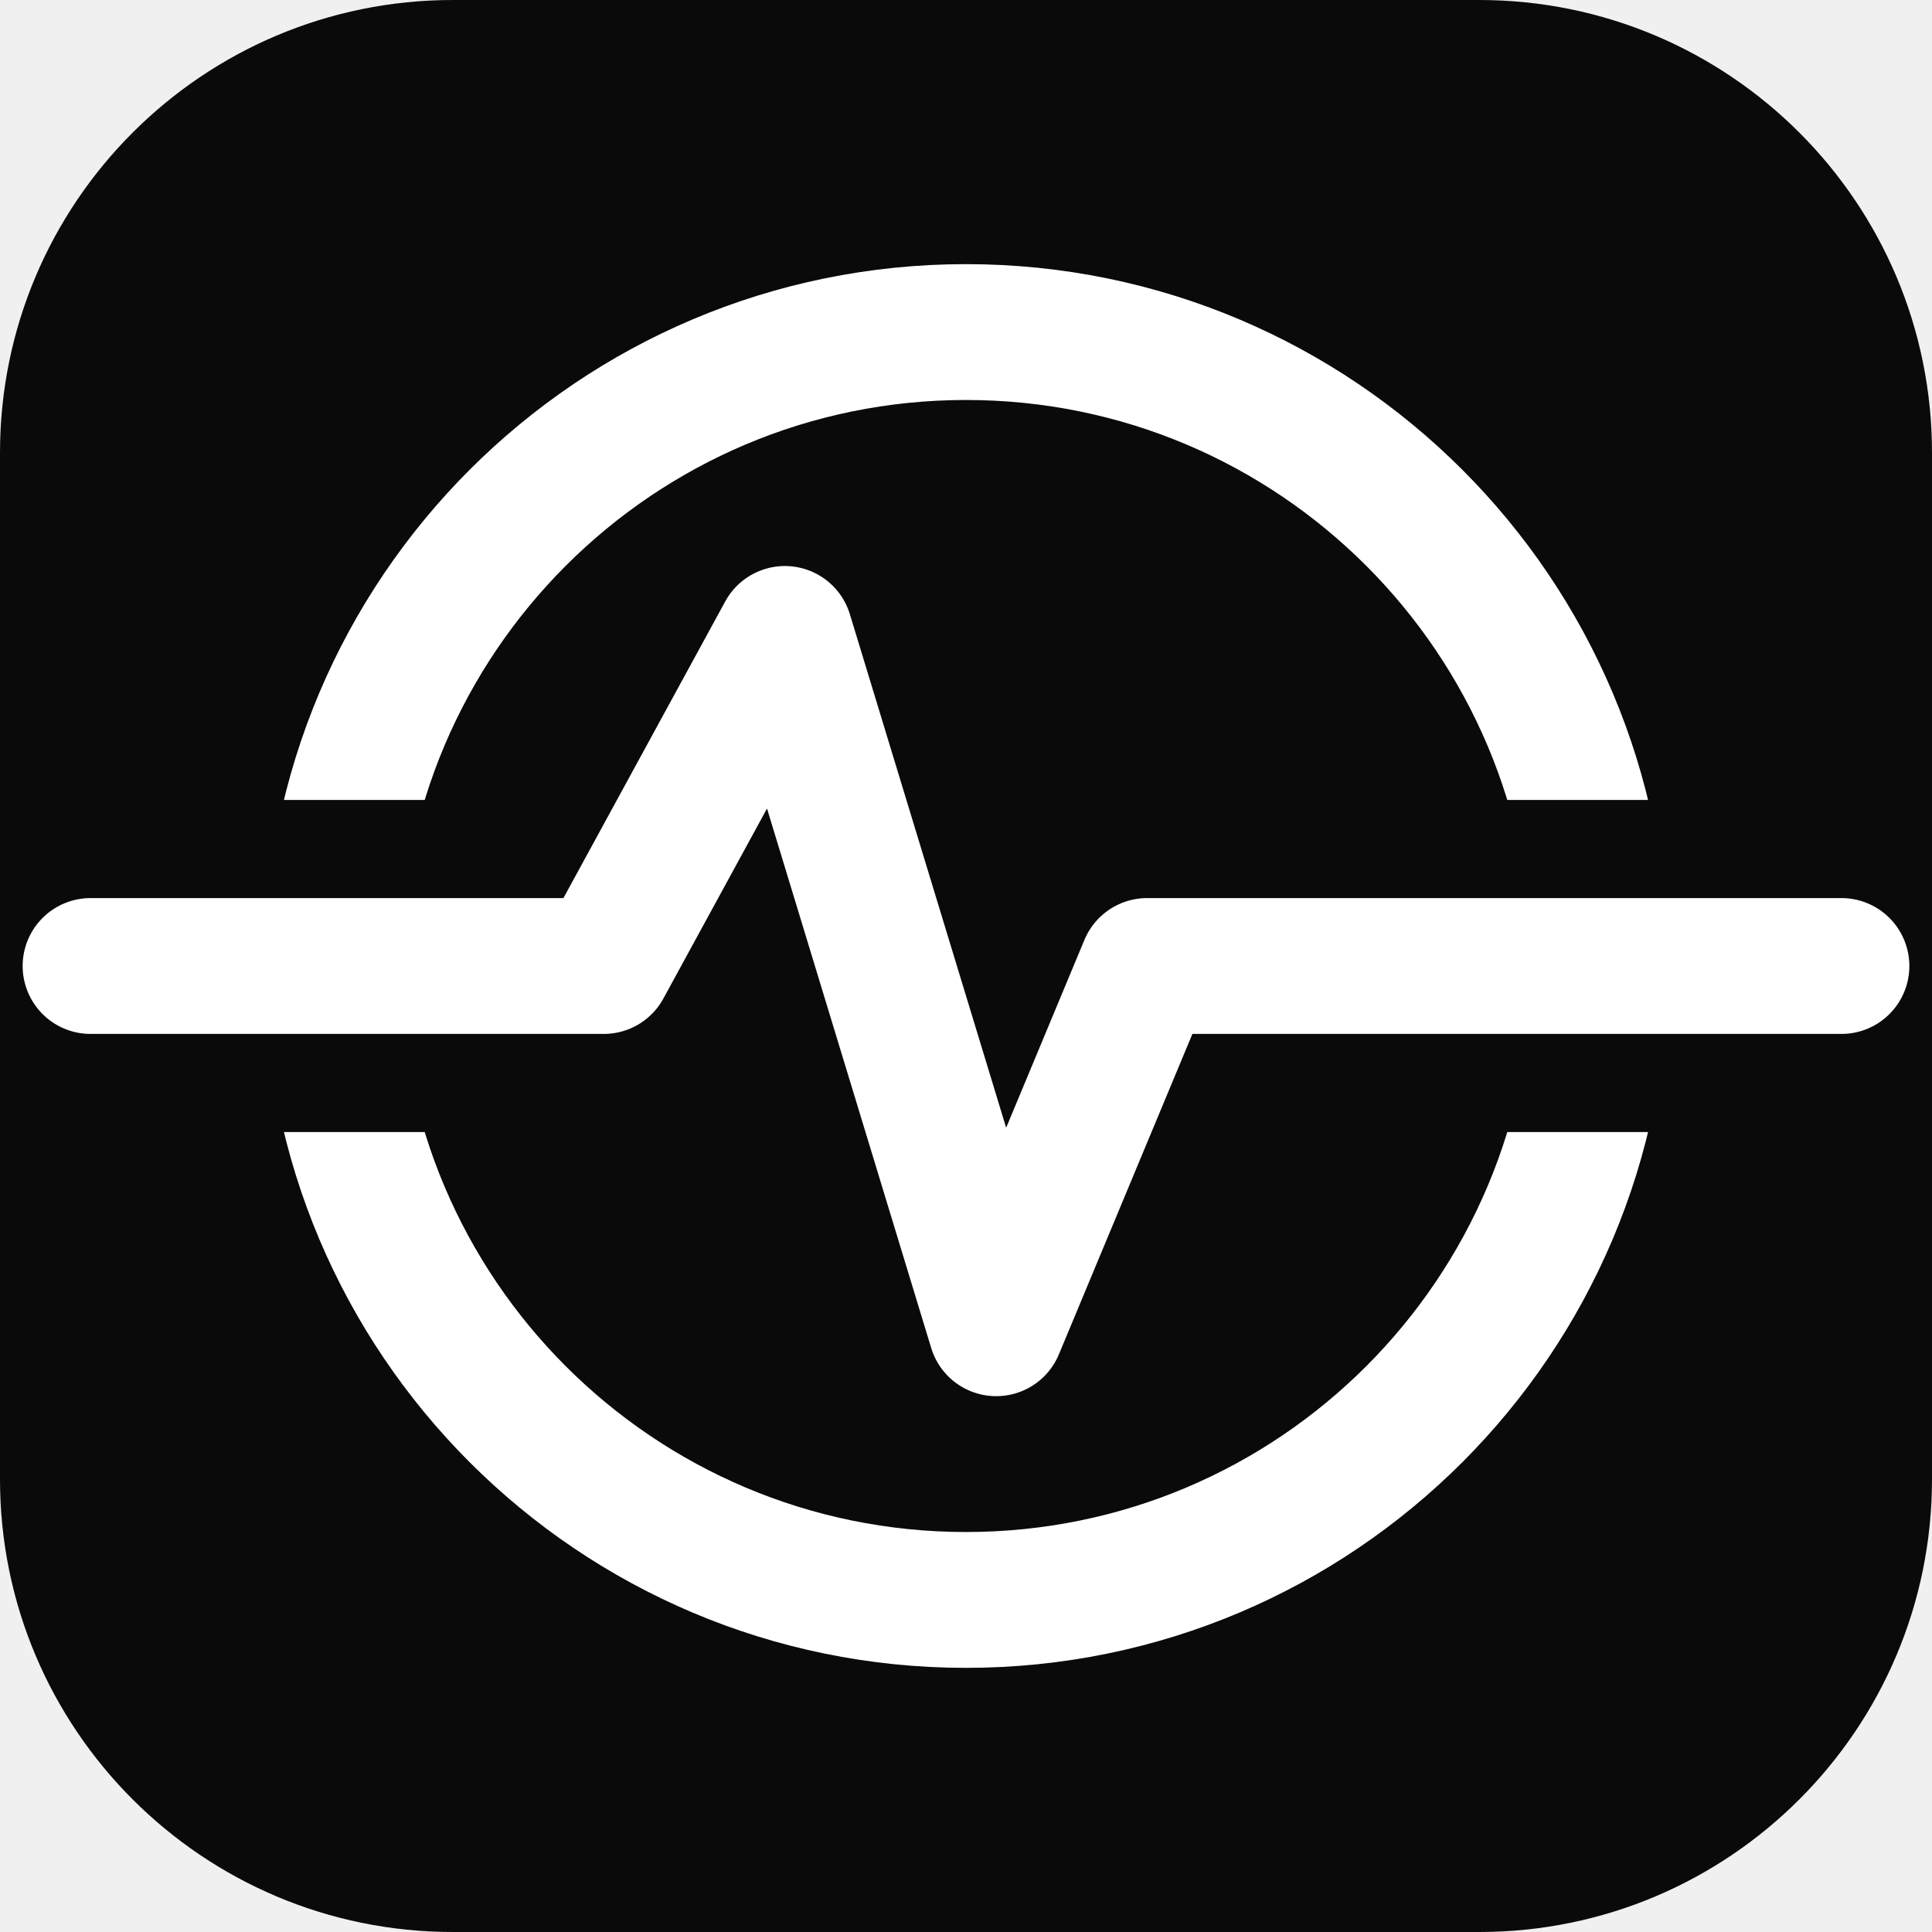
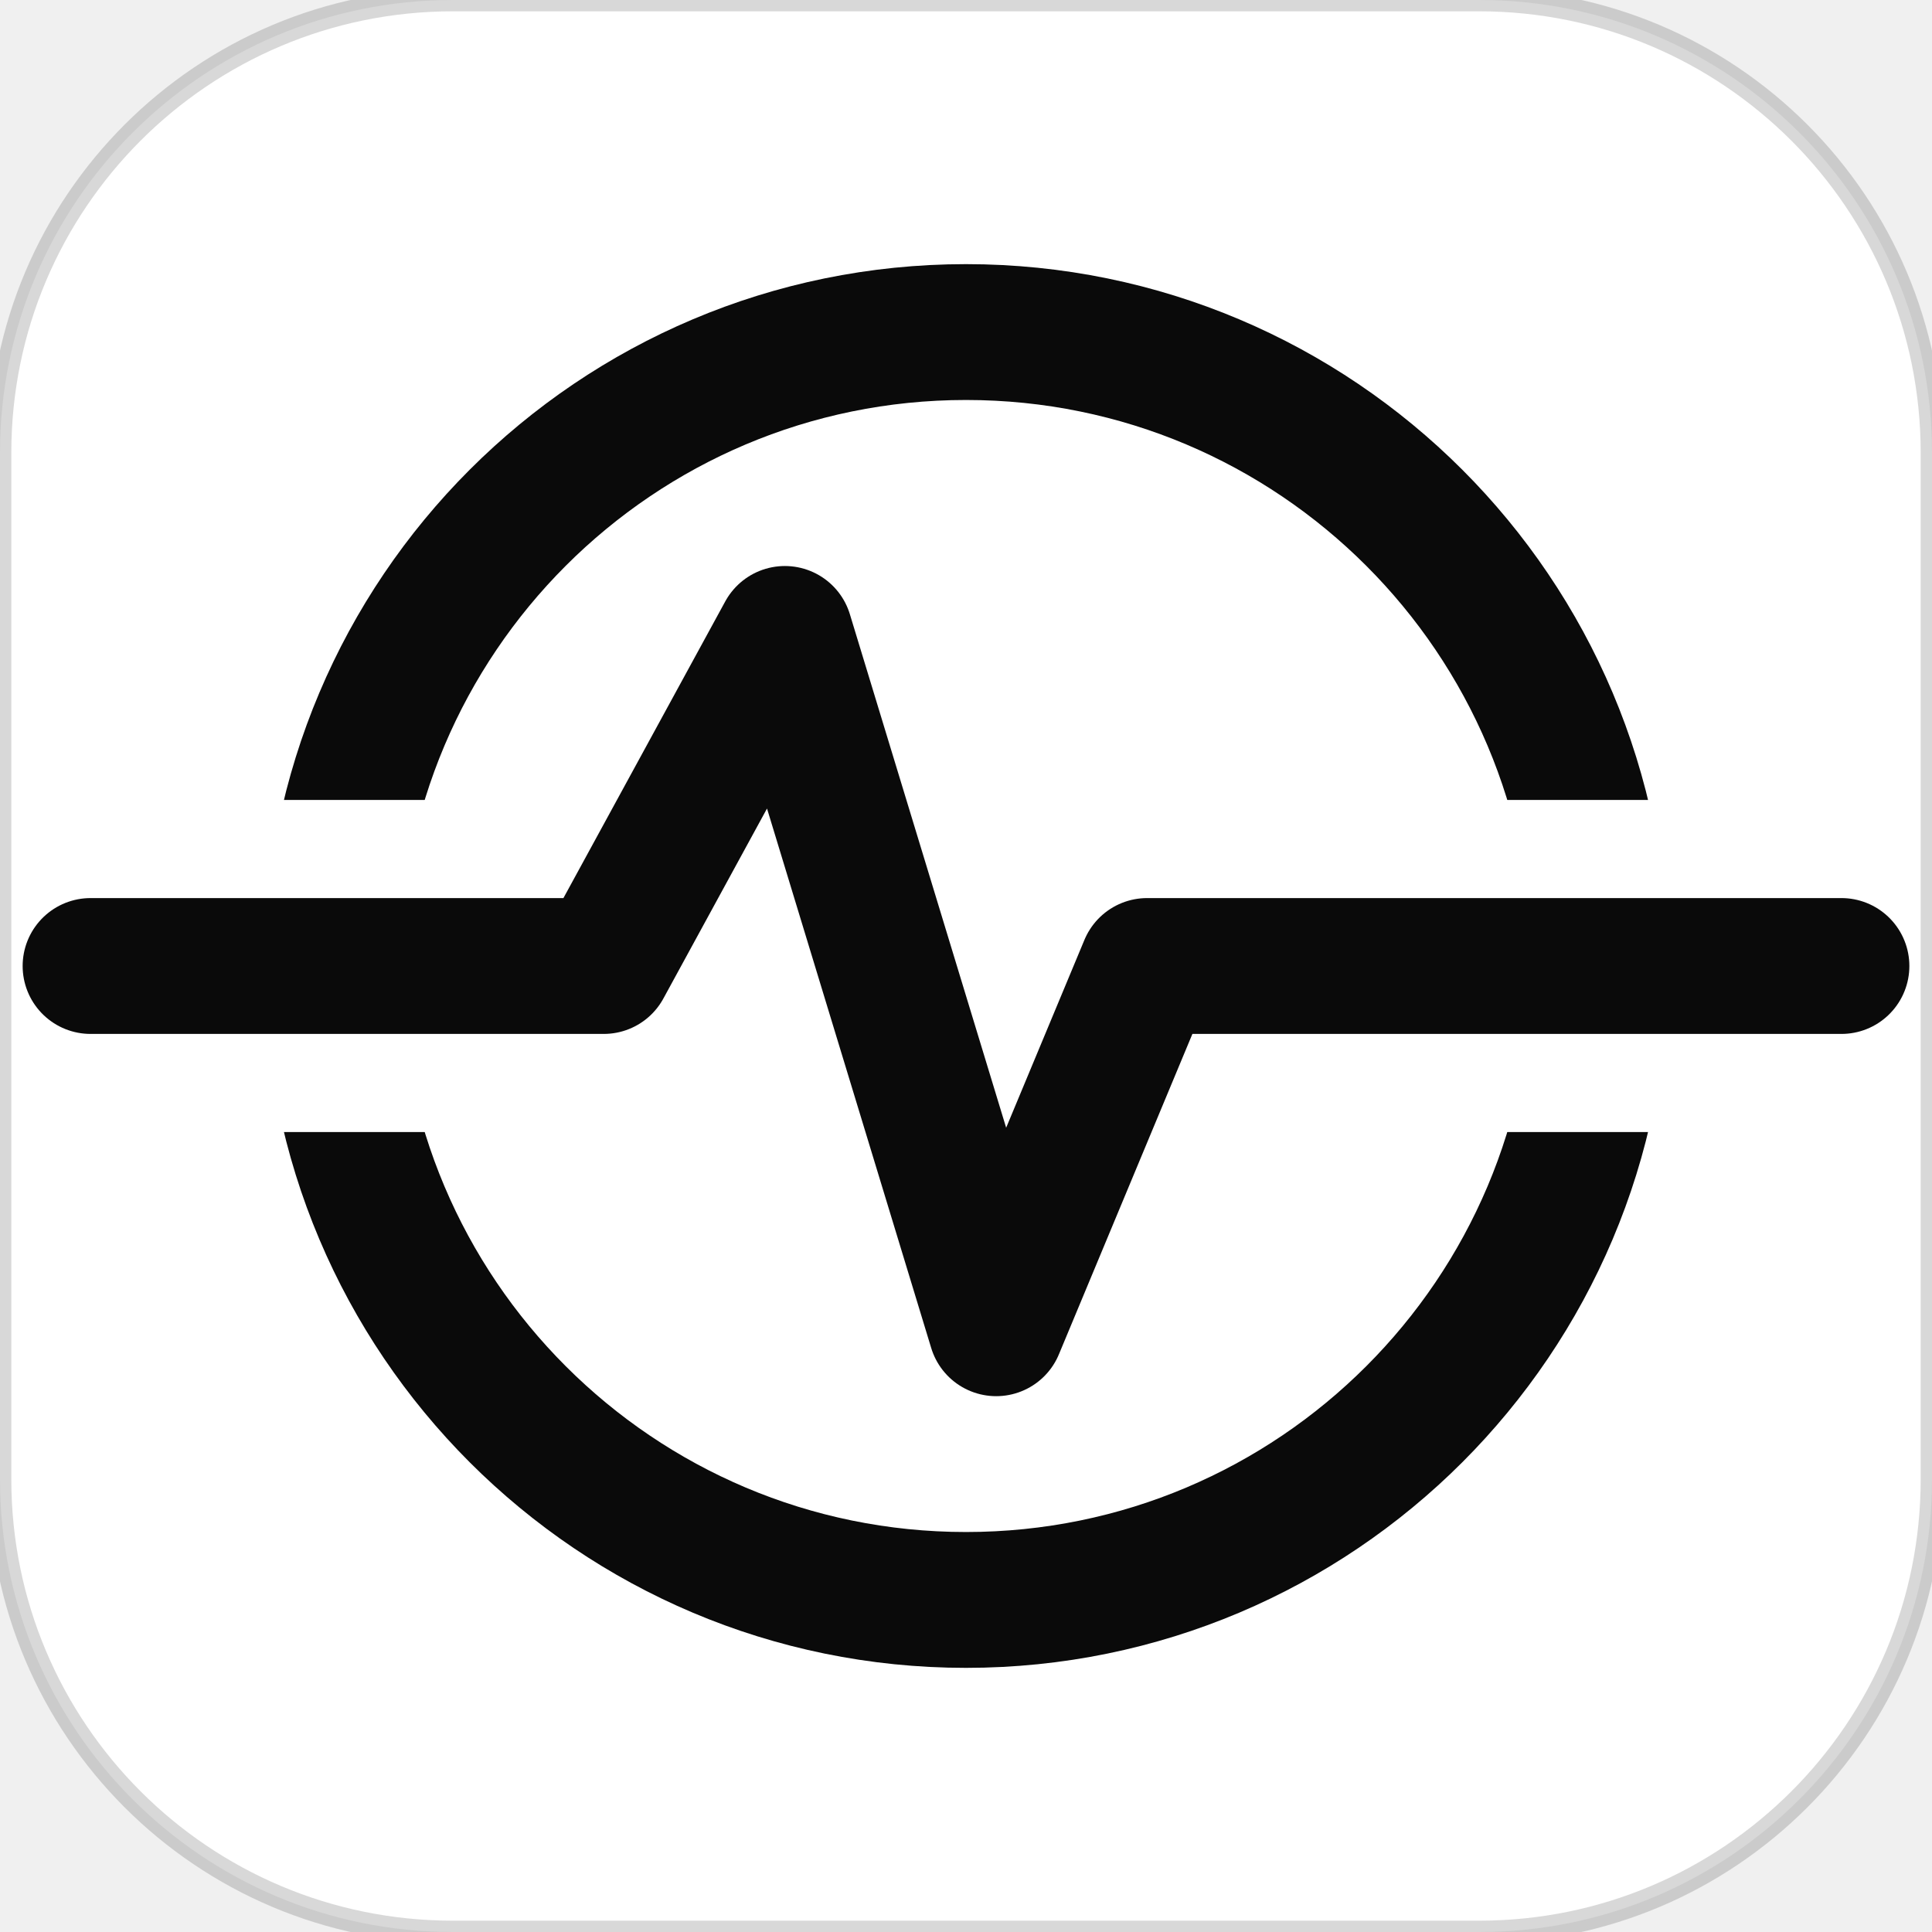
<svg xmlns="http://www.w3.org/2000/svg" viewBox="0 0 1024 1024">
  <defs>
    <mask id="summon-tile-gap" maskUnits="userSpaceOnUse" x="0" y="0" width="1024" height="1024">
      <rect width="1024" height="1024" fill="#fff" />
      <path d="M48 512 H320 L416 336 L528 704 L608 512 H976" fill="none" stroke="#000" stroke-width="176" stroke-linecap="round" stroke-linejoin="round" />
    </mask>
  </defs>
-   <rect width="1024" height="1024" rx="240" fill="#0A0A0A" />
-   <circle cx="512" cy="512" r="336" fill="none" stroke="#FFFFFF" stroke-width="72" mask="url(#summon-tile-gap)" />
-   <path d="M48 512 H320 L416 336 L528 704 L608 512 H976" fill="none" stroke="#FFFFFF" stroke-width="72" stroke-linecap="round" stroke-linejoin="round" />
+   <rect width="1024" height="1024" rx="240" fill="#FFFFFF" stroke="#0A0A0A" stroke-opacity="0.16" stroke-width="12" />
+   <circle cx="512" cy="512" r="336" fill="none" stroke="#0A0A0A" stroke-width="72" mask="url(#summon-tile-gap)" />
+   <path d="M48 512 H320 L416 336 L528 704 L608 512 H976" fill="none" stroke="#0A0A0A" stroke-width="72" stroke-linecap="round" stroke-linejoin="round" />
</svg>
